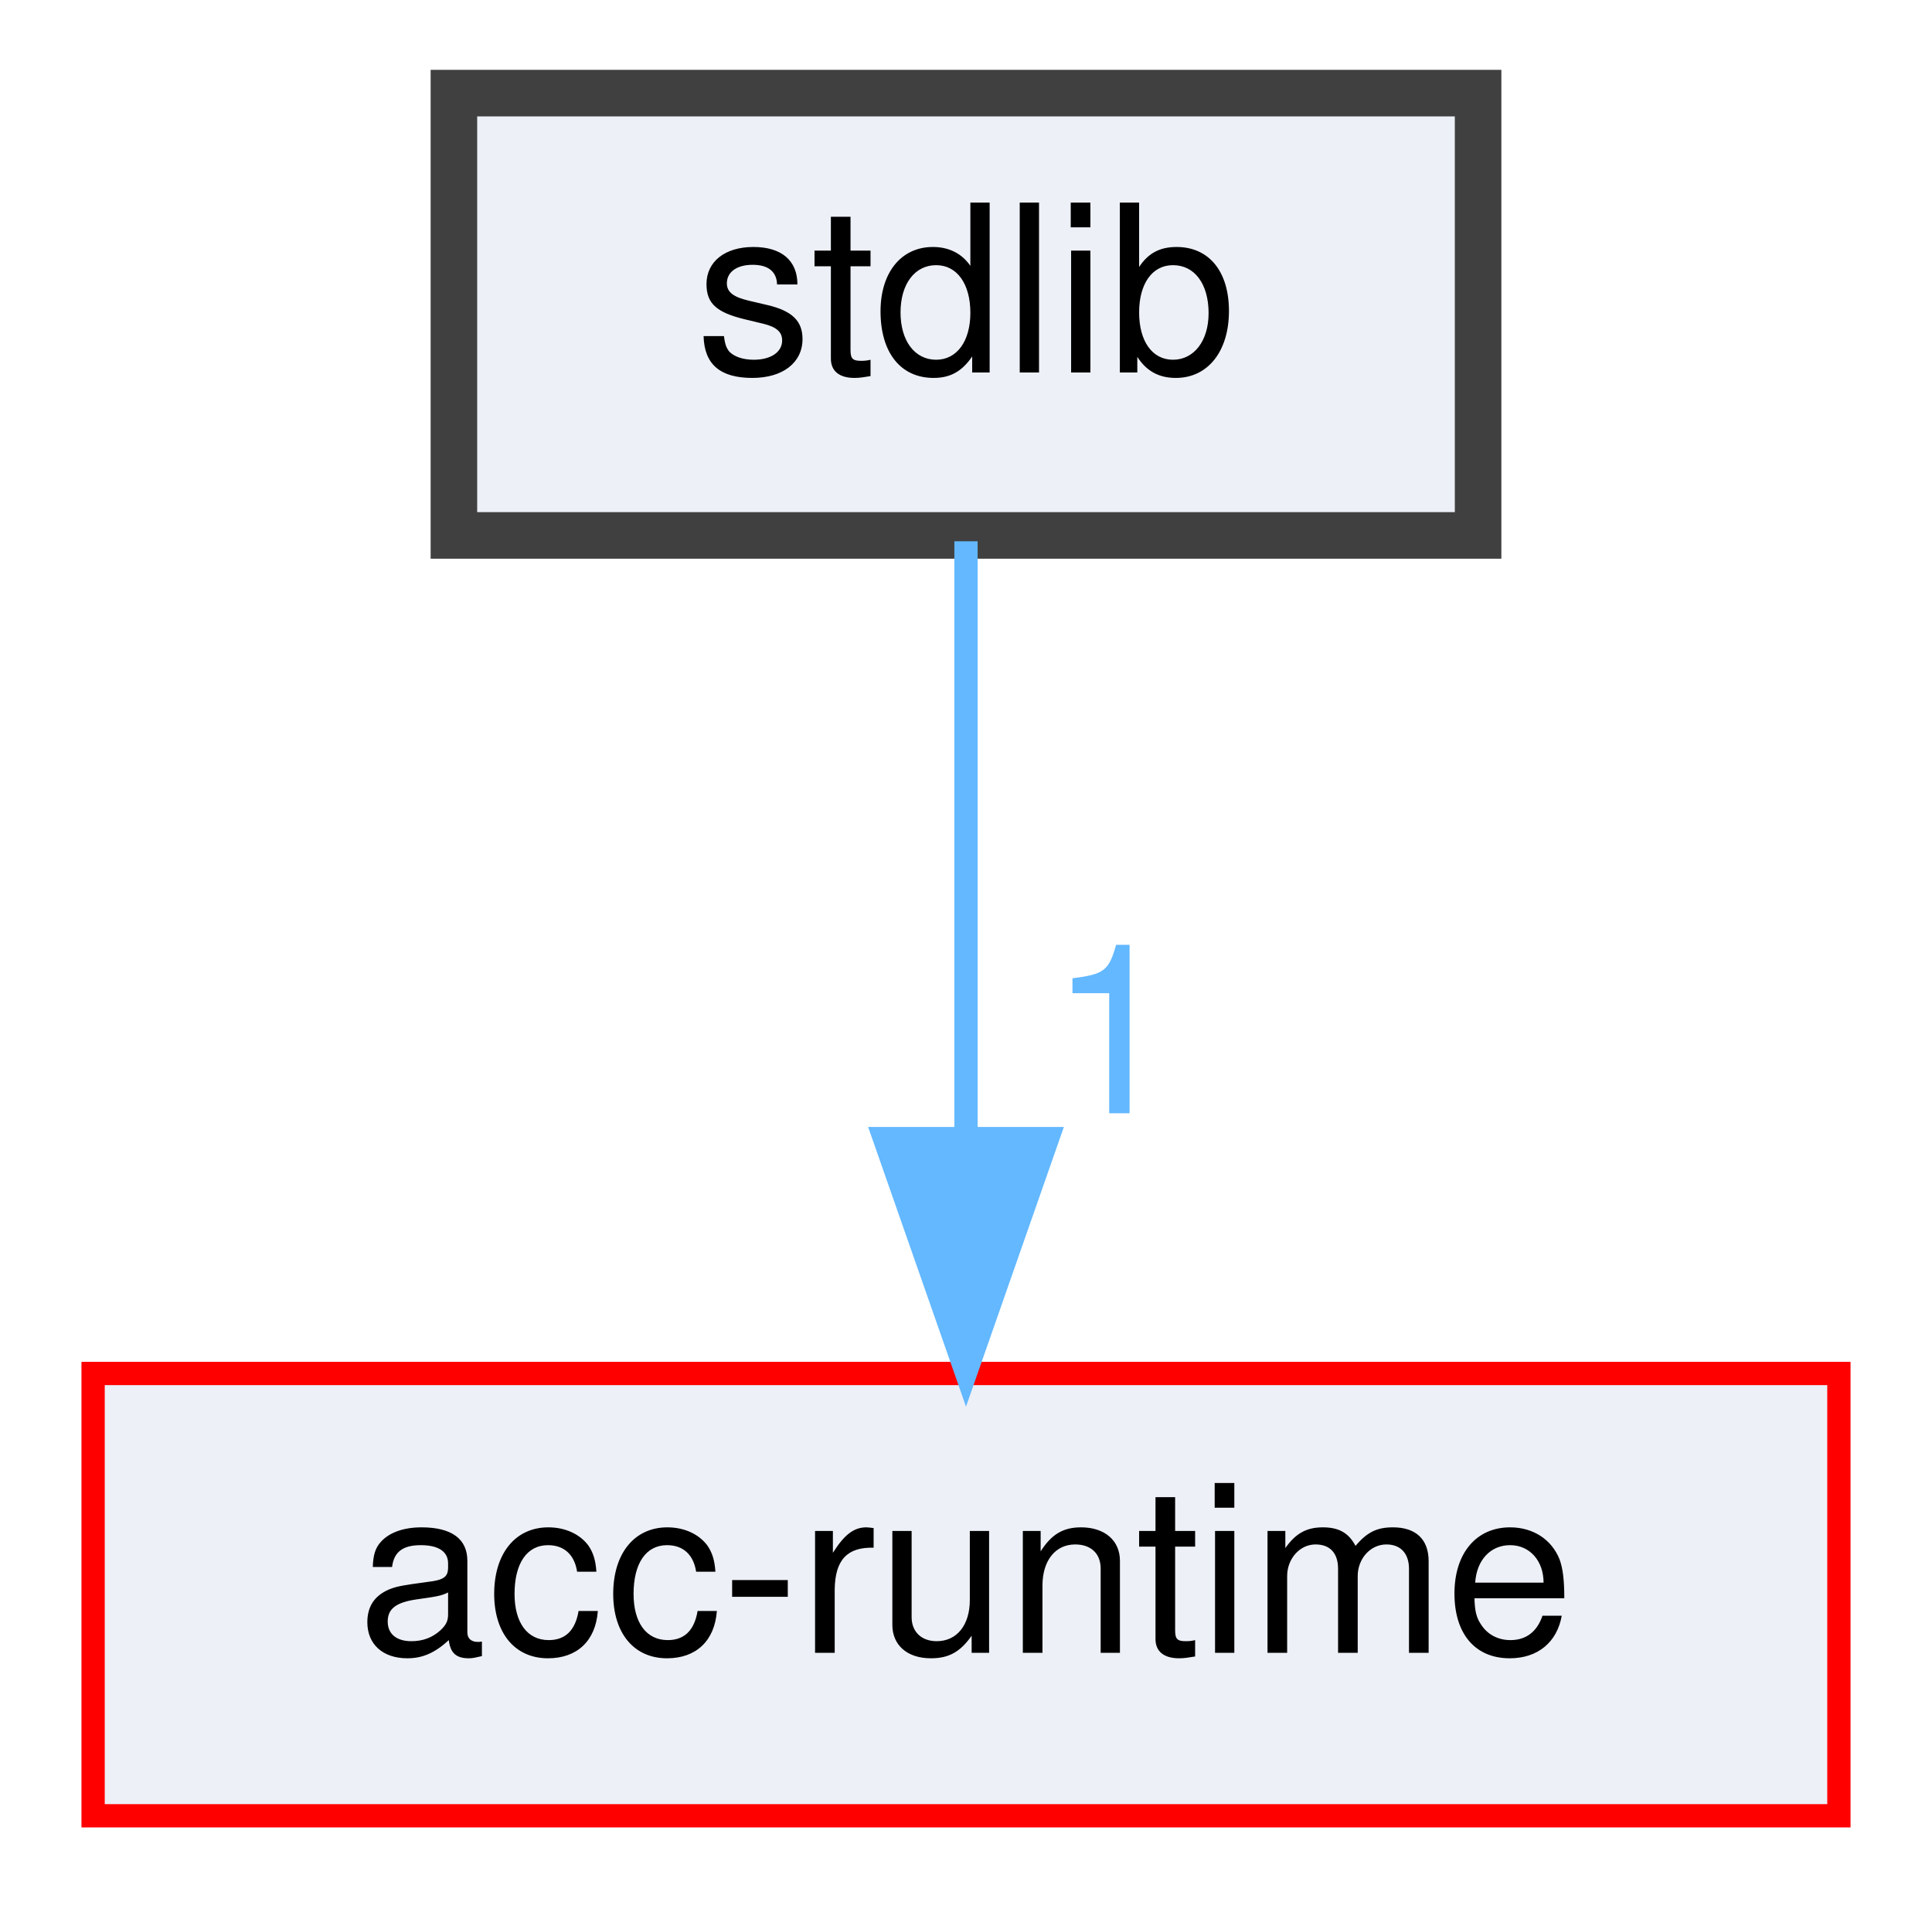
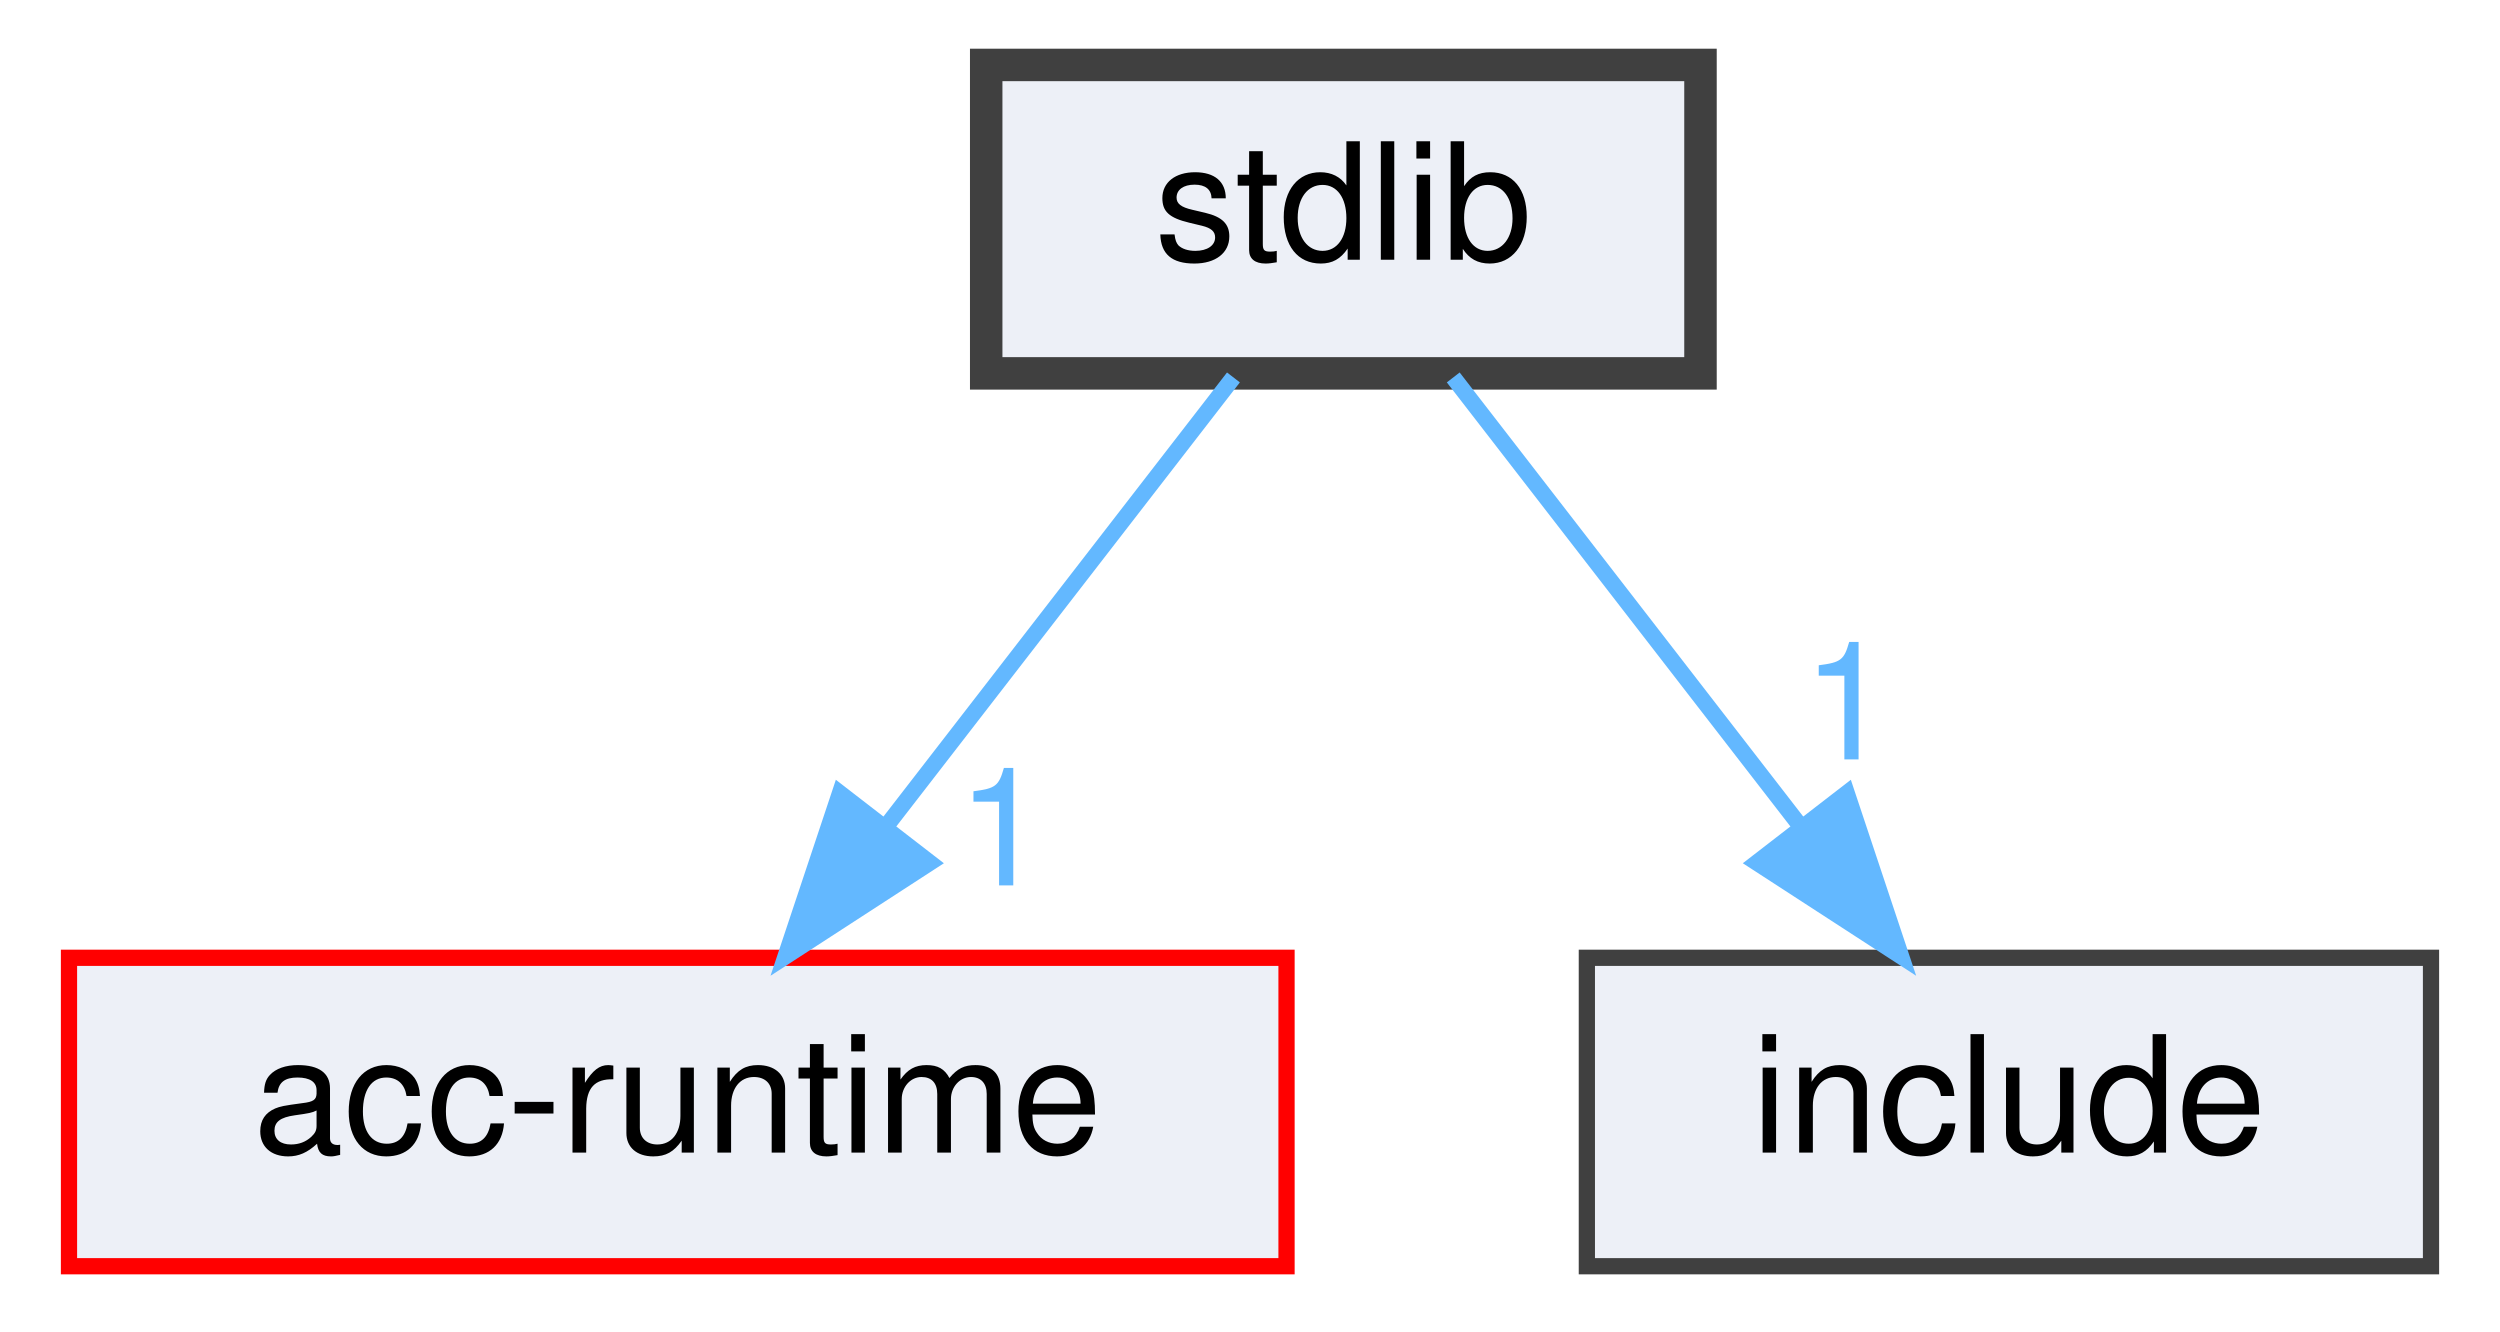
- <svg xmlns="http://www.w3.org/2000/svg" xmlns:xlink="http://www.w3.org/1999/xlink" width="83pt" height="82pt" viewBox="0.00 0.00 83.00 82.00">
+ <svg xmlns="http://www.w3.org/2000/svg" xmlns:xlink="http://www.w3.org/1999/xlink" width="154pt" height="82pt" viewBox="0.00 0.00 153.50 82.00">
  <g id="graph0" class="graph" transform="scale(1 1) rotate(0) translate(4 78)">
    <g id="node1" class="node">
      <g id="a_node1">
        <a xlink:href="dir_a0da0faf188e2446764a7b7e8d6753bc.html" target="_top" xlink:title="stdlib">
-           <polygon fill="#edf0f7" stroke="#404040" stroke-width="2" points="59.5,-74 15.5,-74 15.5,-55 59.5,-55 59.5,-74" />
-           <text text-anchor="middle" x="37.5" y="-62" font-family="Helvetica,sans-Serif" font-size="10.00">stdlib</text>
+           <polygon fill="#edf0f7" stroke="#404040" stroke-width="2" points="100.5,-74 56.5,-74 56.5,-55 100.5,-55 100.5,-74" />
+           <text text-anchor="middle" x="78.5" y="-62" font-family="Helvetica,sans-Serif" font-size="10.00">stdlib</text>
        </a>
      </g>
    </g>
    <g id="node2" class="node">
      <g id="a_node2">
        <a xlink:href="dir_2dc8787002676dc565357b7cfa0121df.html" target="_top" xlink:title="acc-runtime">
          <polygon fill="#edf0f7" stroke="red" points="75,-19 0,-19 0,0 75,0 75,-19" />
          <text text-anchor="middle" x="37.5" y="-7" font-family="Helvetica,sans-Serif" font-size="10.00">acc-runtime</text>
        </a>
      </g>
    </g>
    <g id="edge1" class="edge">
      <g id="a_edge1">
        <a xlink:href="dir_000071_000004.html" target="_top">
-           <path fill="none" stroke="#63b8ff" d="M37.5,-54.75C37.5,-47.8 37.5,-37.85 37.5,-29.13" />
-           <polygon fill="#63b8ff" stroke="#63b8ff" points="41,-29.09 37.5,-19.09 34,-29.09 41,-29.09" />
+           <path fill="none" stroke="#63b8ff" d="M71.73,-54.75C65.94,-47.26 57.44,-36.28 50.36,-27.13" />
+           <polygon fill="#63b8ff" stroke="#63b8ff" points="53.03,-24.86 44.14,-19.09 47.49,-29.14 53.03,-24.86" />
        </a>
      </g>
      <g id="a_edge1-headlabel">
        <a xlink:href="dir_000071_000004.html" target="_top" xlink:title="1">
-           <text text-anchor="middle" x="43.84" y="-30.18" font-family="Helvetica,sans-Serif" font-size="10.00" fill="#63b8ff">1</text>
+           <text text-anchor="middle" x="57.48" y="-23.46" font-family="Helvetica,sans-Serif" font-size="10.00" fill="#63b8ff">1</text>
+         </a>
+       </g>
+     </g>
+     <g id="node3" class="node">
+       <g id="a_node3">
+         <a xlink:href="dir_d44c64559bbebec7f509842c48db8b23.html" target="_top" xlink:title="include">
+           <polygon fill="#edf0f7" stroke="#404040" points="145.5,-19 93.5,-19 93.5,0 145.5,0 145.5,-19" />
+           <text text-anchor="middle" x="119.5" y="-7" font-family="Helvetica,sans-Serif" font-size="10.00">include</text>
+         </a>
+       </g>
+     </g>
+     <g id="edge2" class="edge">
+       <g id="a_edge2">
+         <a xlink:href="dir_000071_000035.html" target="_top">
+           <path fill="none" stroke="#63b8ff" d="M85.27,-54.75C91.06,-47.26 99.56,-36.28 106.64,-27.13" />
+           <polygon fill="#63b8ff" stroke="#63b8ff" points="109.51,-29.14 112.86,-19.09 103.97,-24.86 109.51,-29.14" />
+         </a>
+       </g>
+       <g id="a_edge2-headlabel">
+         <a xlink:href="dir_000071_000035.html" target="_top" xlink:title="1">
+           <text text-anchor="middle" x="109.55" y="-31.22" font-family="Helvetica,sans-Serif" font-size="10.00" fill="#63b8ff">1</text>
        </a>
      </g>
    </g>
  </g>
</svg>
